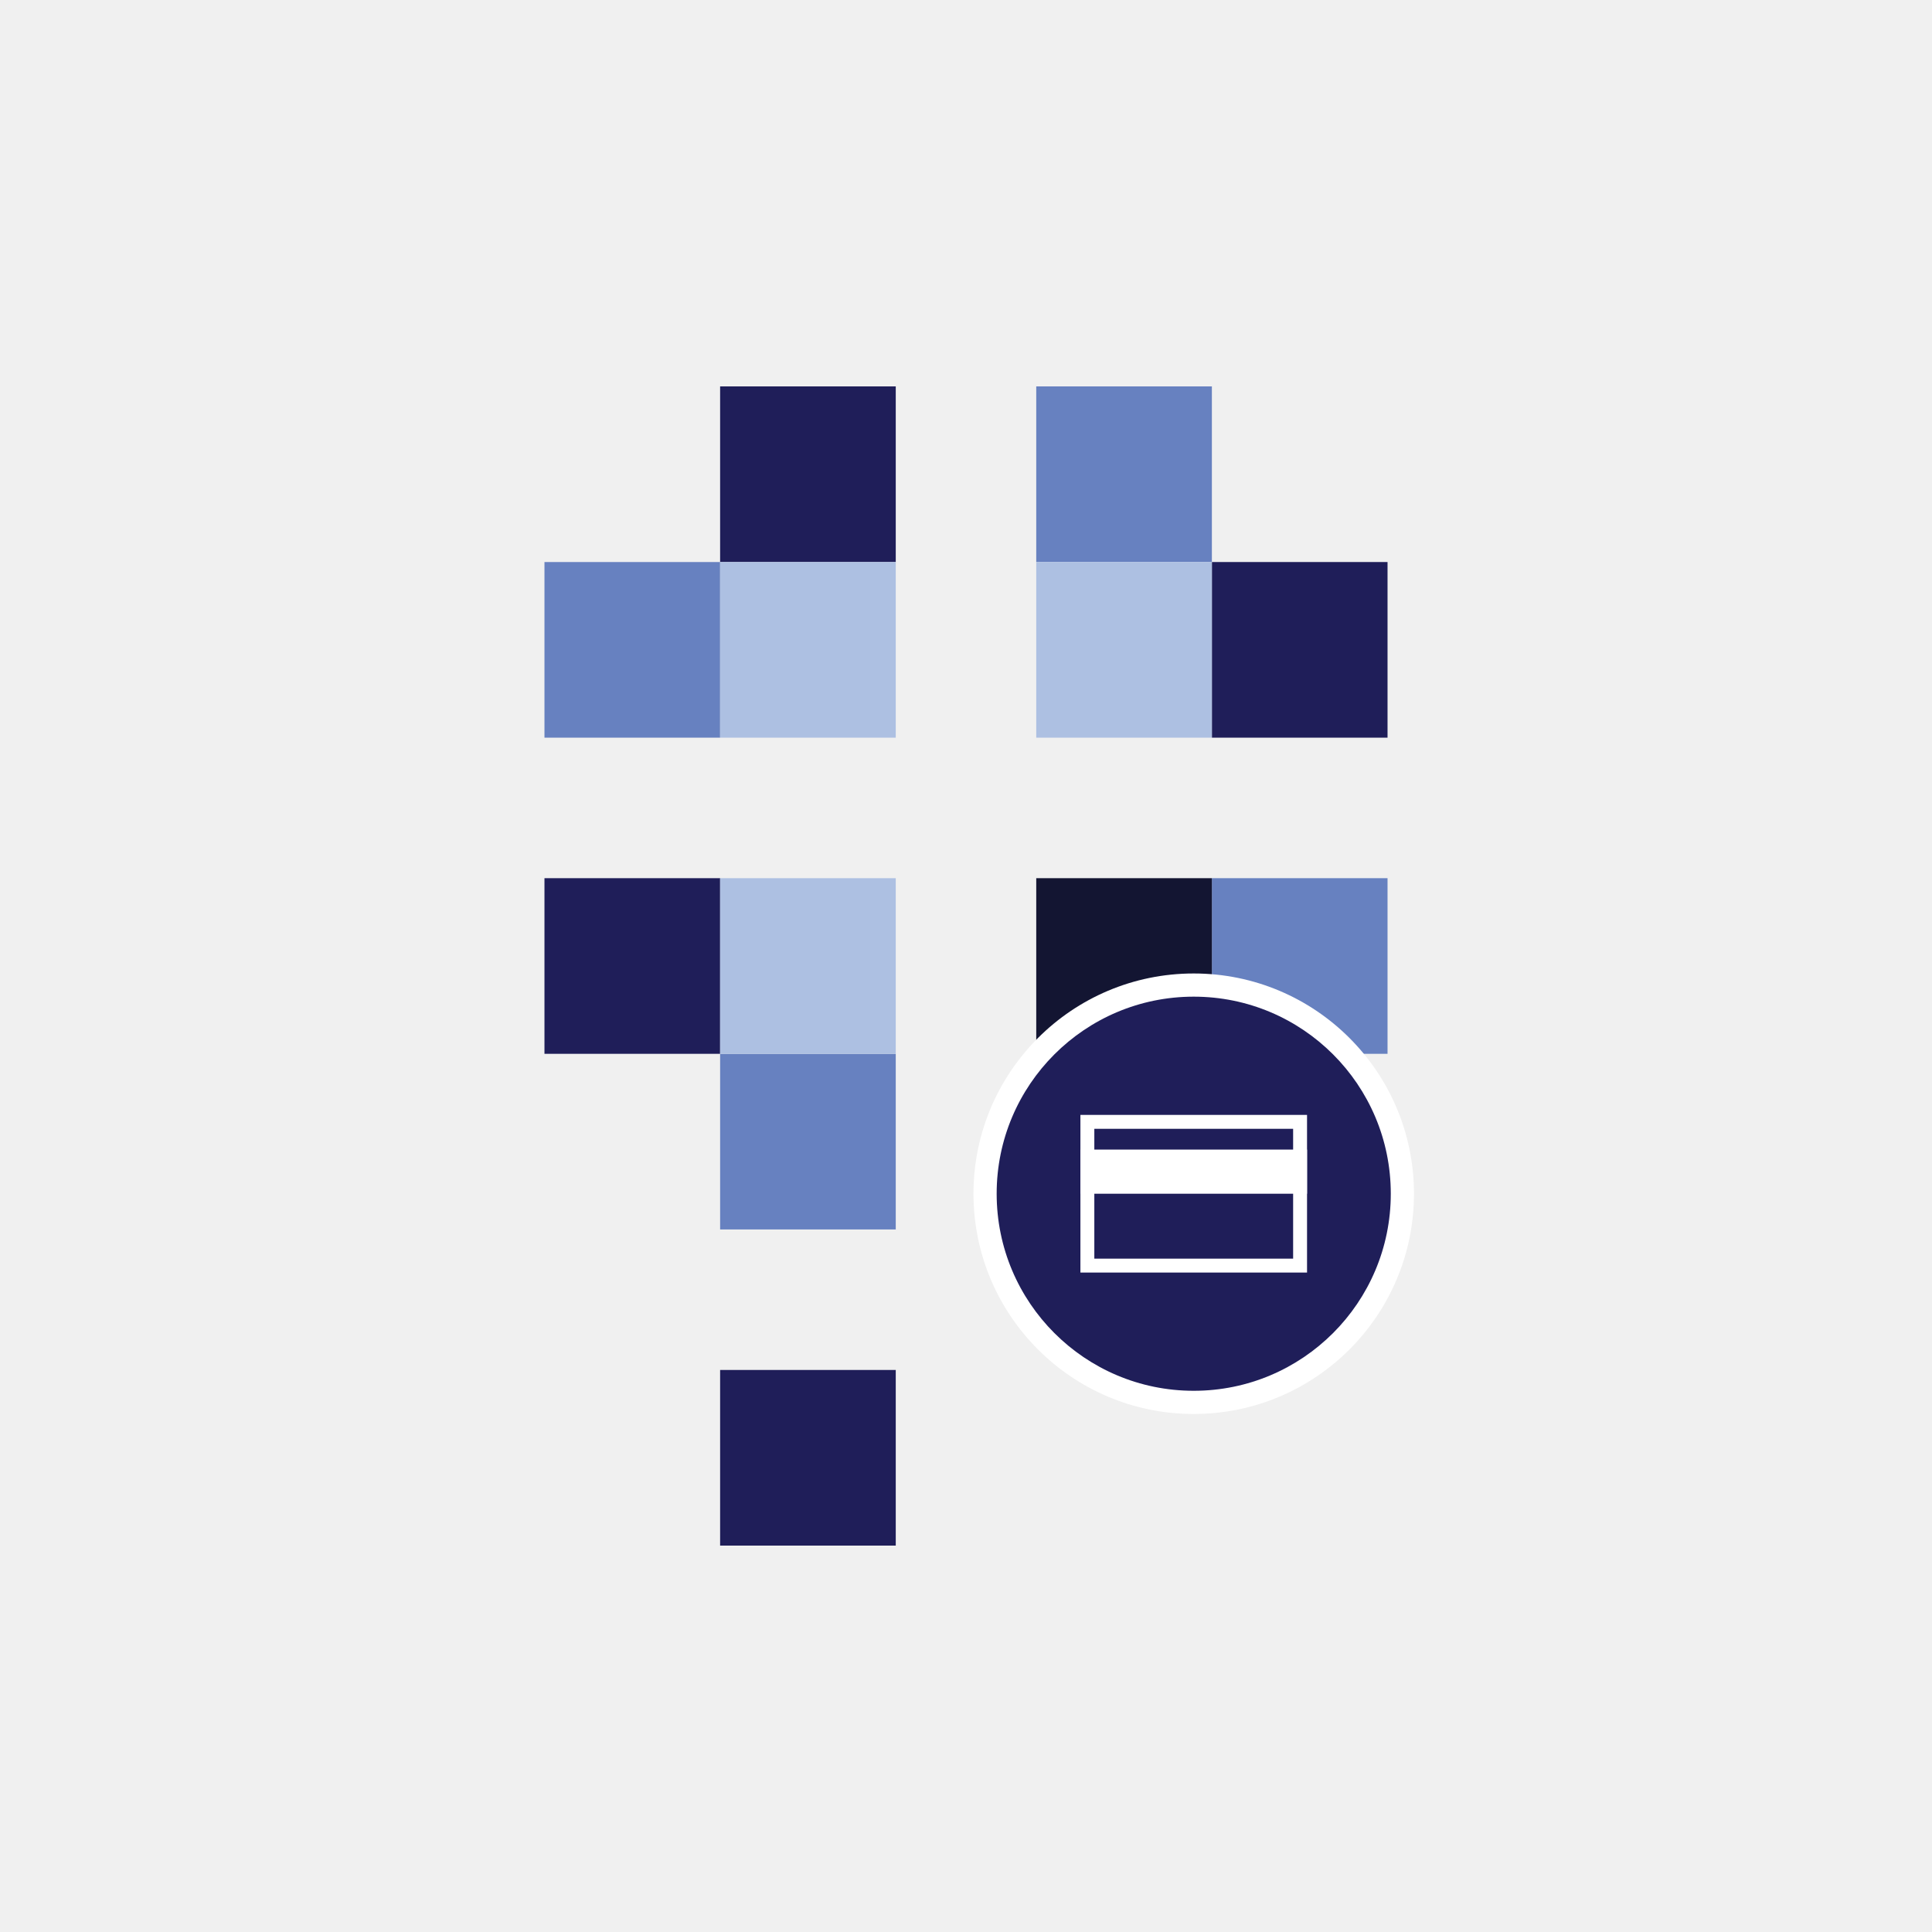
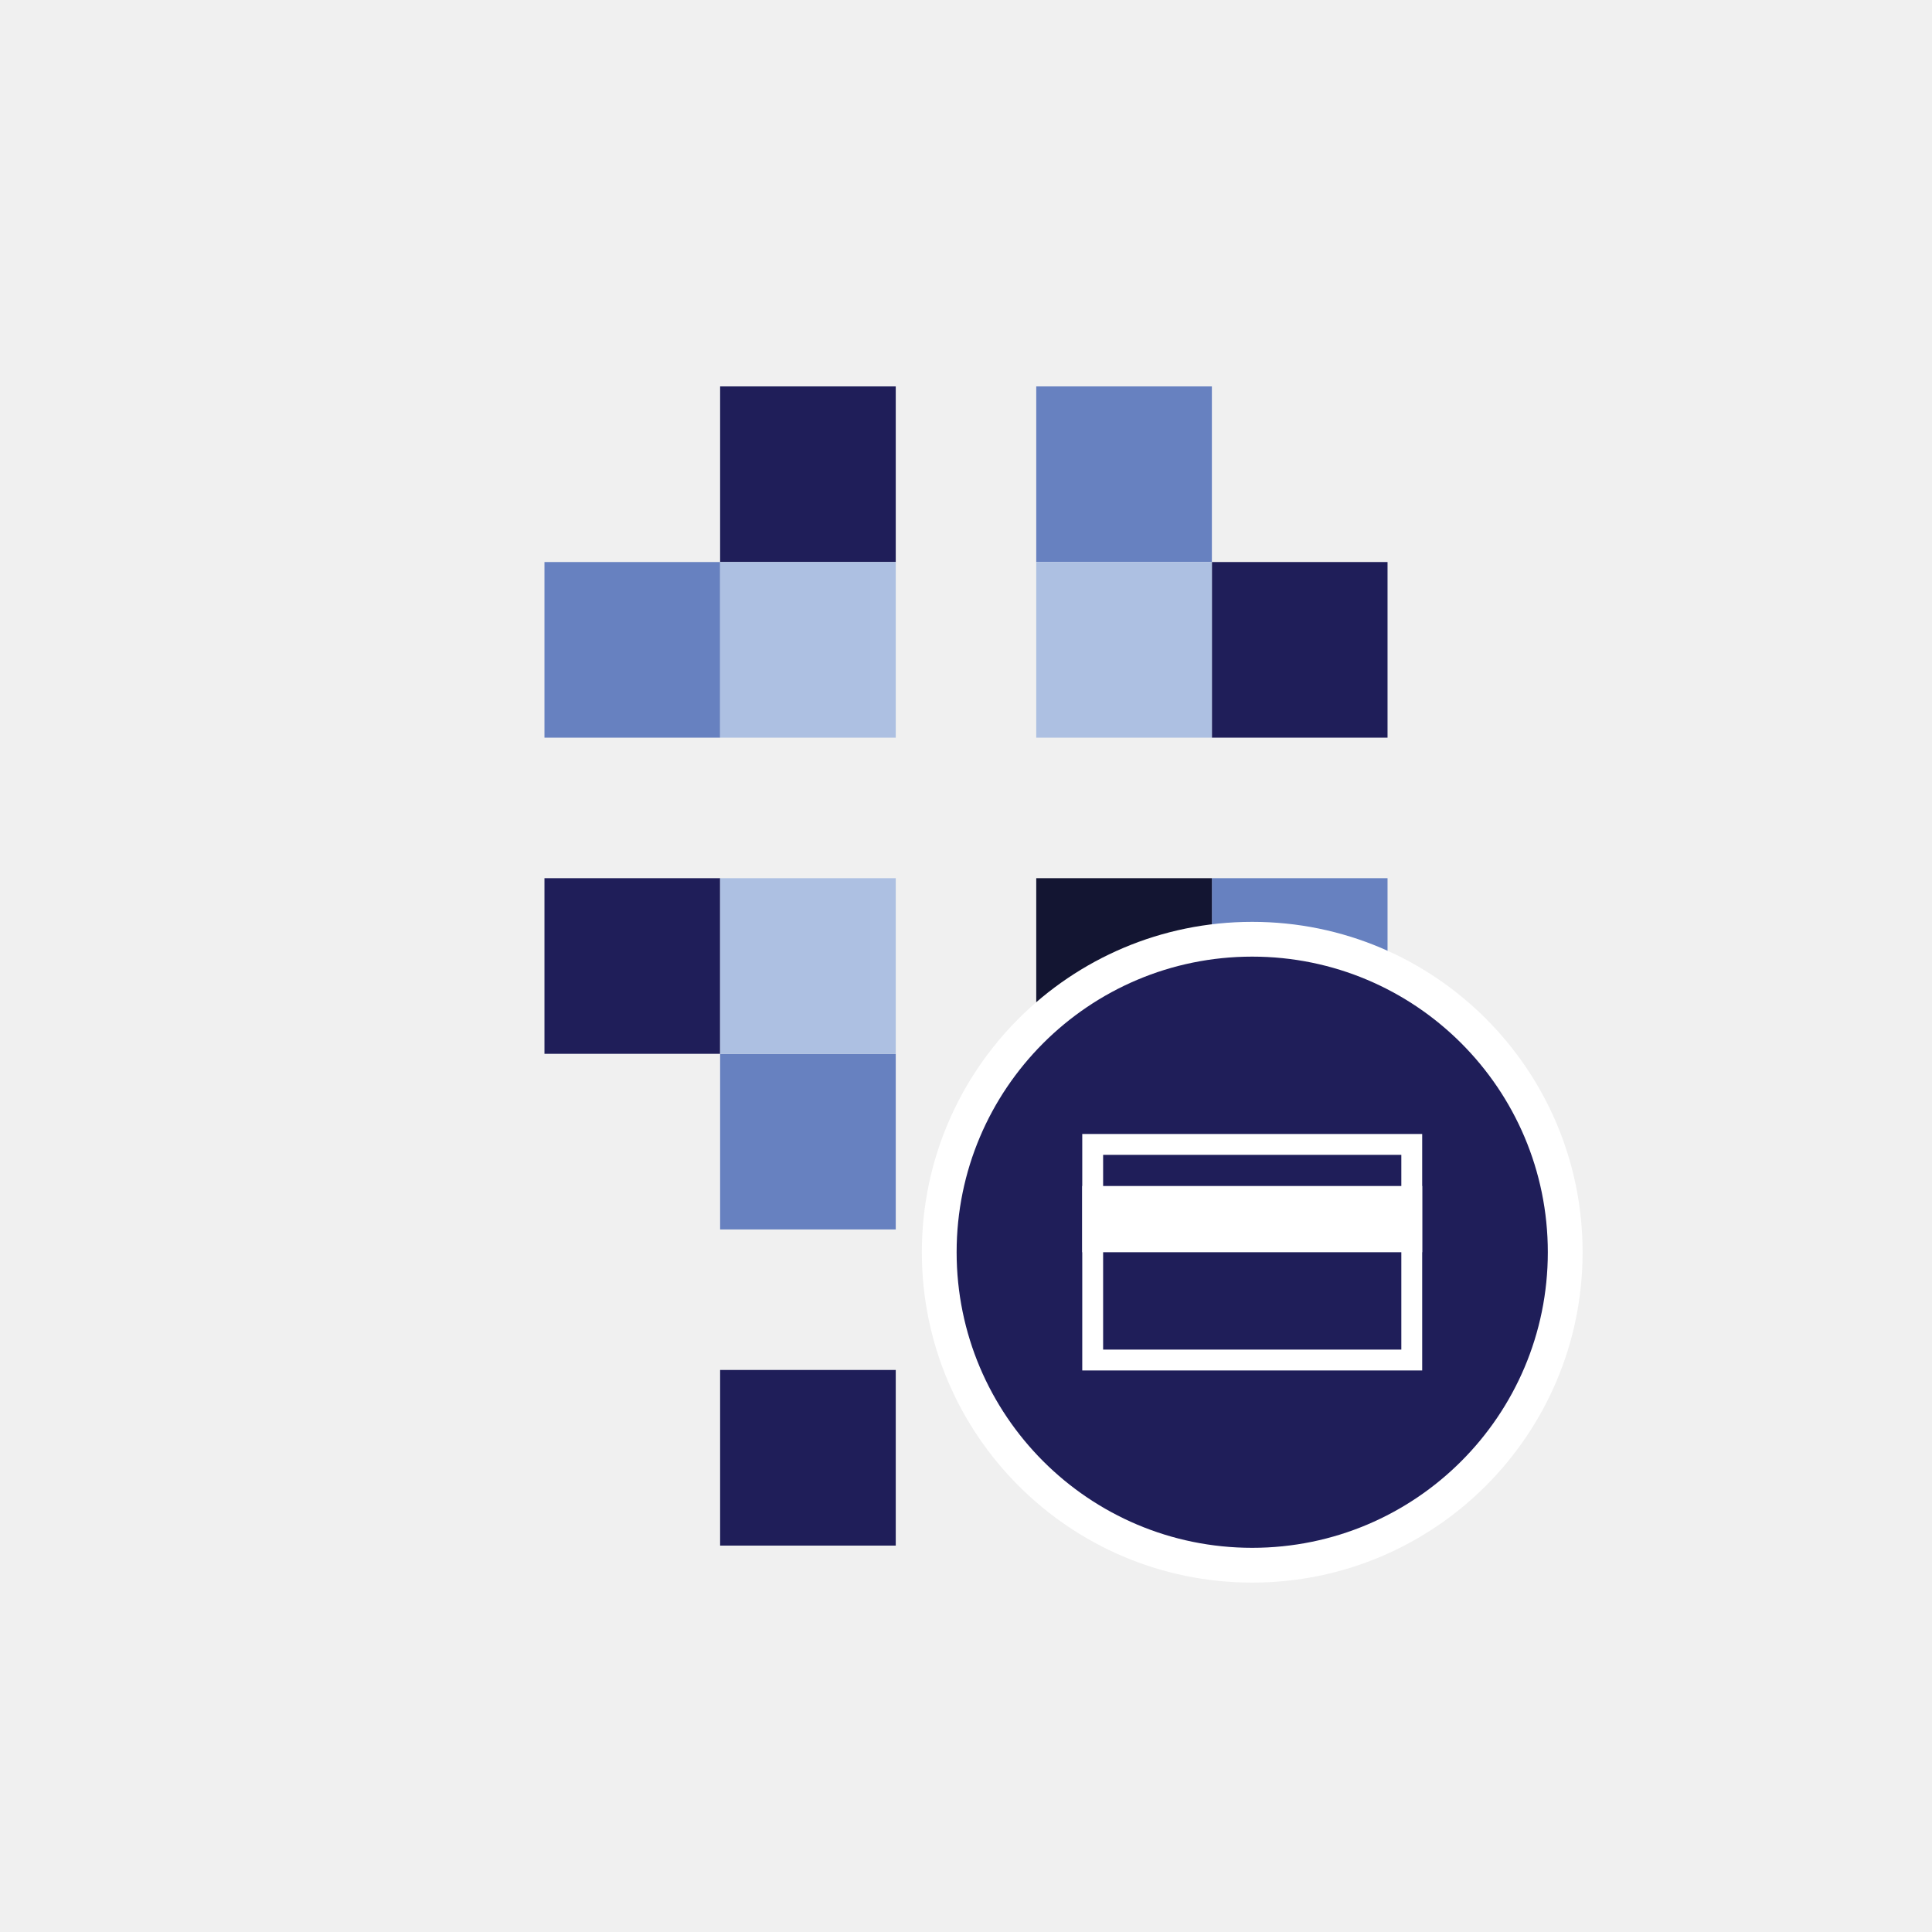
<svg xmlns="http://www.w3.org/2000/svg" viewBox="0 0 108 108">
  <path fill="#1f1e59" d="M40.255,21.600 L50.073,21.600 L50.073,31.418 L40.255,31.418 Z M67.745,31.418 L77.564,31.418 L77.564,41.236 L67.745,41.236 Z M30.436,49.091 L40.255,49.091 L40.255,58.909 L30.436,58.909 Z M40.255,76.582 L50.073,76.582 L50.073,86.400 L40.255,86.400 Z" />
  <path fill="#6781c0" d="M30.436,31.418 L40.255,31.418 L40.255,41.236 L30.436,41.236 Z M57.927,21.600 L67.745,21.600 L67.745,31.418 L57.927,31.418 Z M40.255,58.909 L50.073,58.909 L50.073,68.727 L40.255,68.727 Z M67.745,49.091 L77.564,49.091 L77.564,58.909 L67.745,58.909 Z" />
  <path fill="#adc0e2" d="M40.255,31.418 L50.073,31.418 L50.073,41.236 L40.255,41.236 Z M57.927,31.418 L67.745,31.418 L67.745,41.236 L57.927,41.236 Z M40.255,49.091 L50.073,49.091 L50.073,58.909 L40.255,58.909 Z M57.927,58.909 L67.745,58.909 L67.745,68.727 L57.927,68.727 Z" />
  <path fill="#131532" d="M57.927,49.091 L67.745,49.091 L67.745,58.909 L57.927,58.909 Z" />
-   <g transform="translate(66.73,66.73) scale(0.6) translate(-84.24,-84.24)">
+   <g transform="translate(70,70) scale(0.9) translate(-84.24,-84.24)">
    <path fill="#ffffff" d="M63.720,84.240 a20.520,20.520 0 1,0 41.040,0 a20.520,20.520 0 1,0 -41.040,0 Z" />
    <path fill="#1f1e59" d="M65.880,84.240 a18.360,18.360 0 1,0 36.720,0 a18.360,18.360 0 1,0 -36.720,0 Z" />
    <path fill="#ffffff" d="M73.683,76.896 L94.797,76.896 L94.797,91.584 L73.683,91.584 Z" />
    <path fill="#1f1e59" d="M74.979,78.192 L93.501,78.192 L93.501,90.288 L74.979,90.288 Z" />
    <path fill="#ffffff" d="M73.683,80.127 L94.797,80.127 L94.797,84.240 L73.683,84.240 Z" />
  </g>
</svg>
